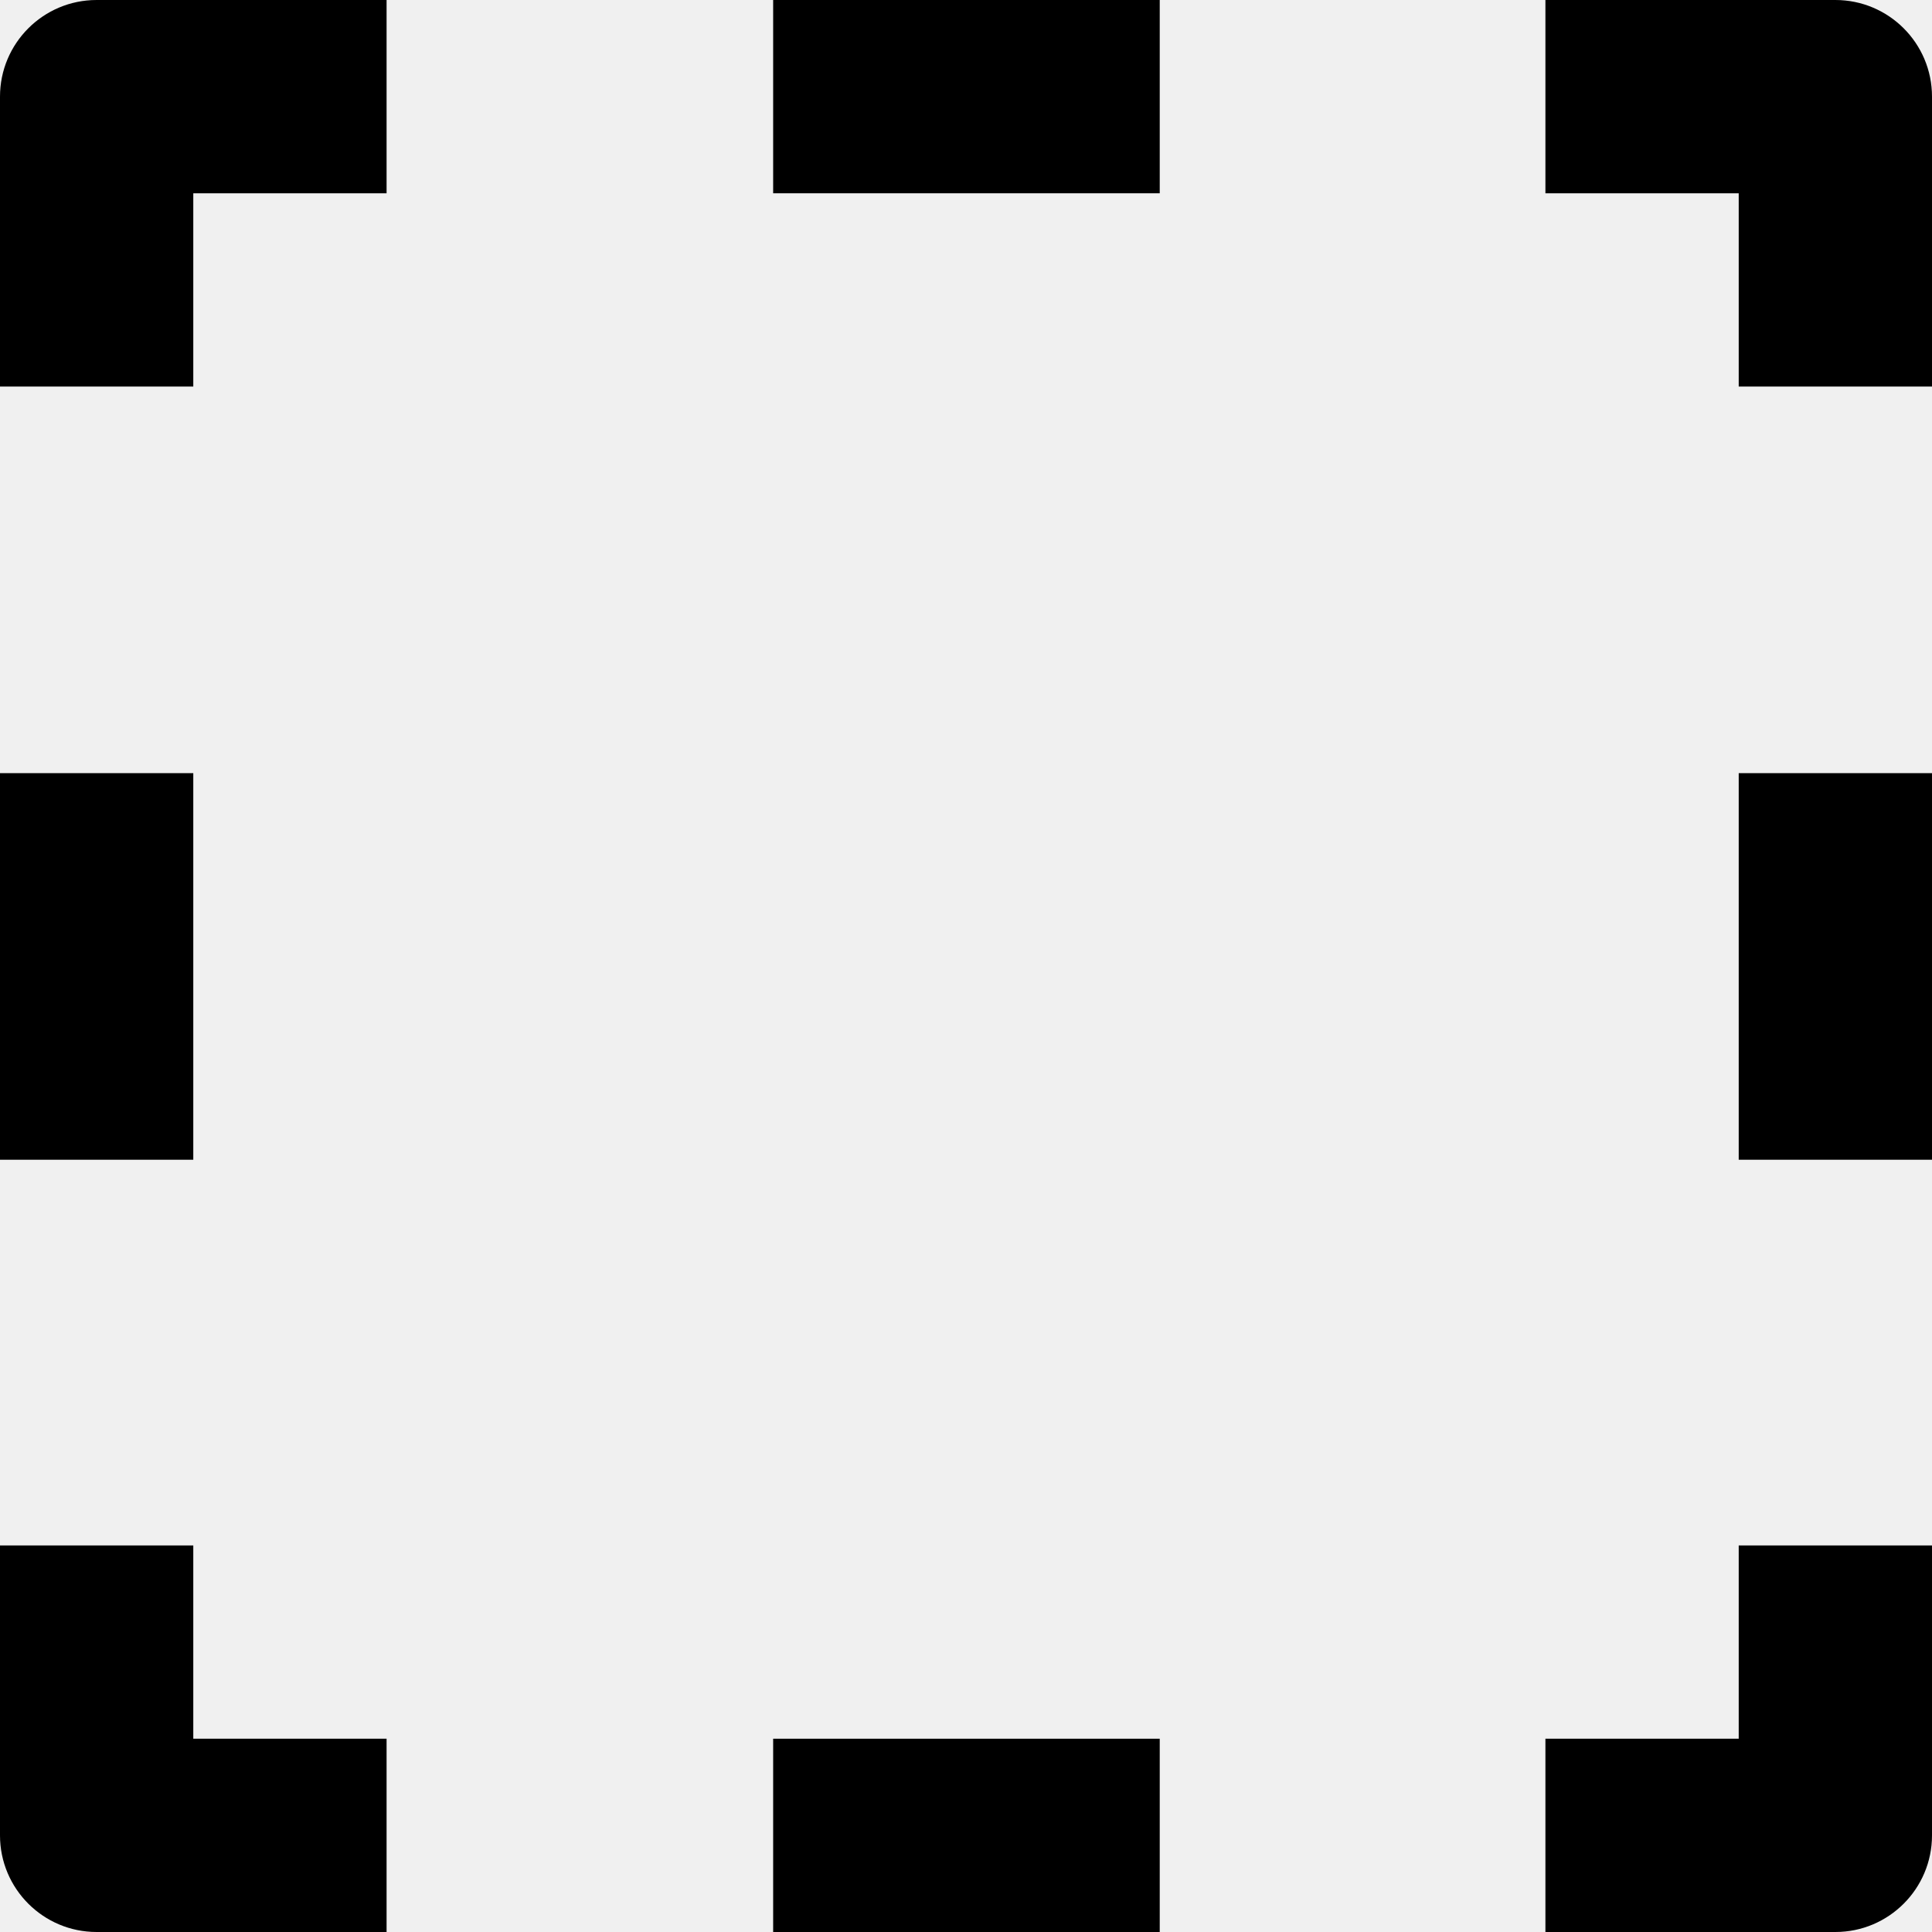
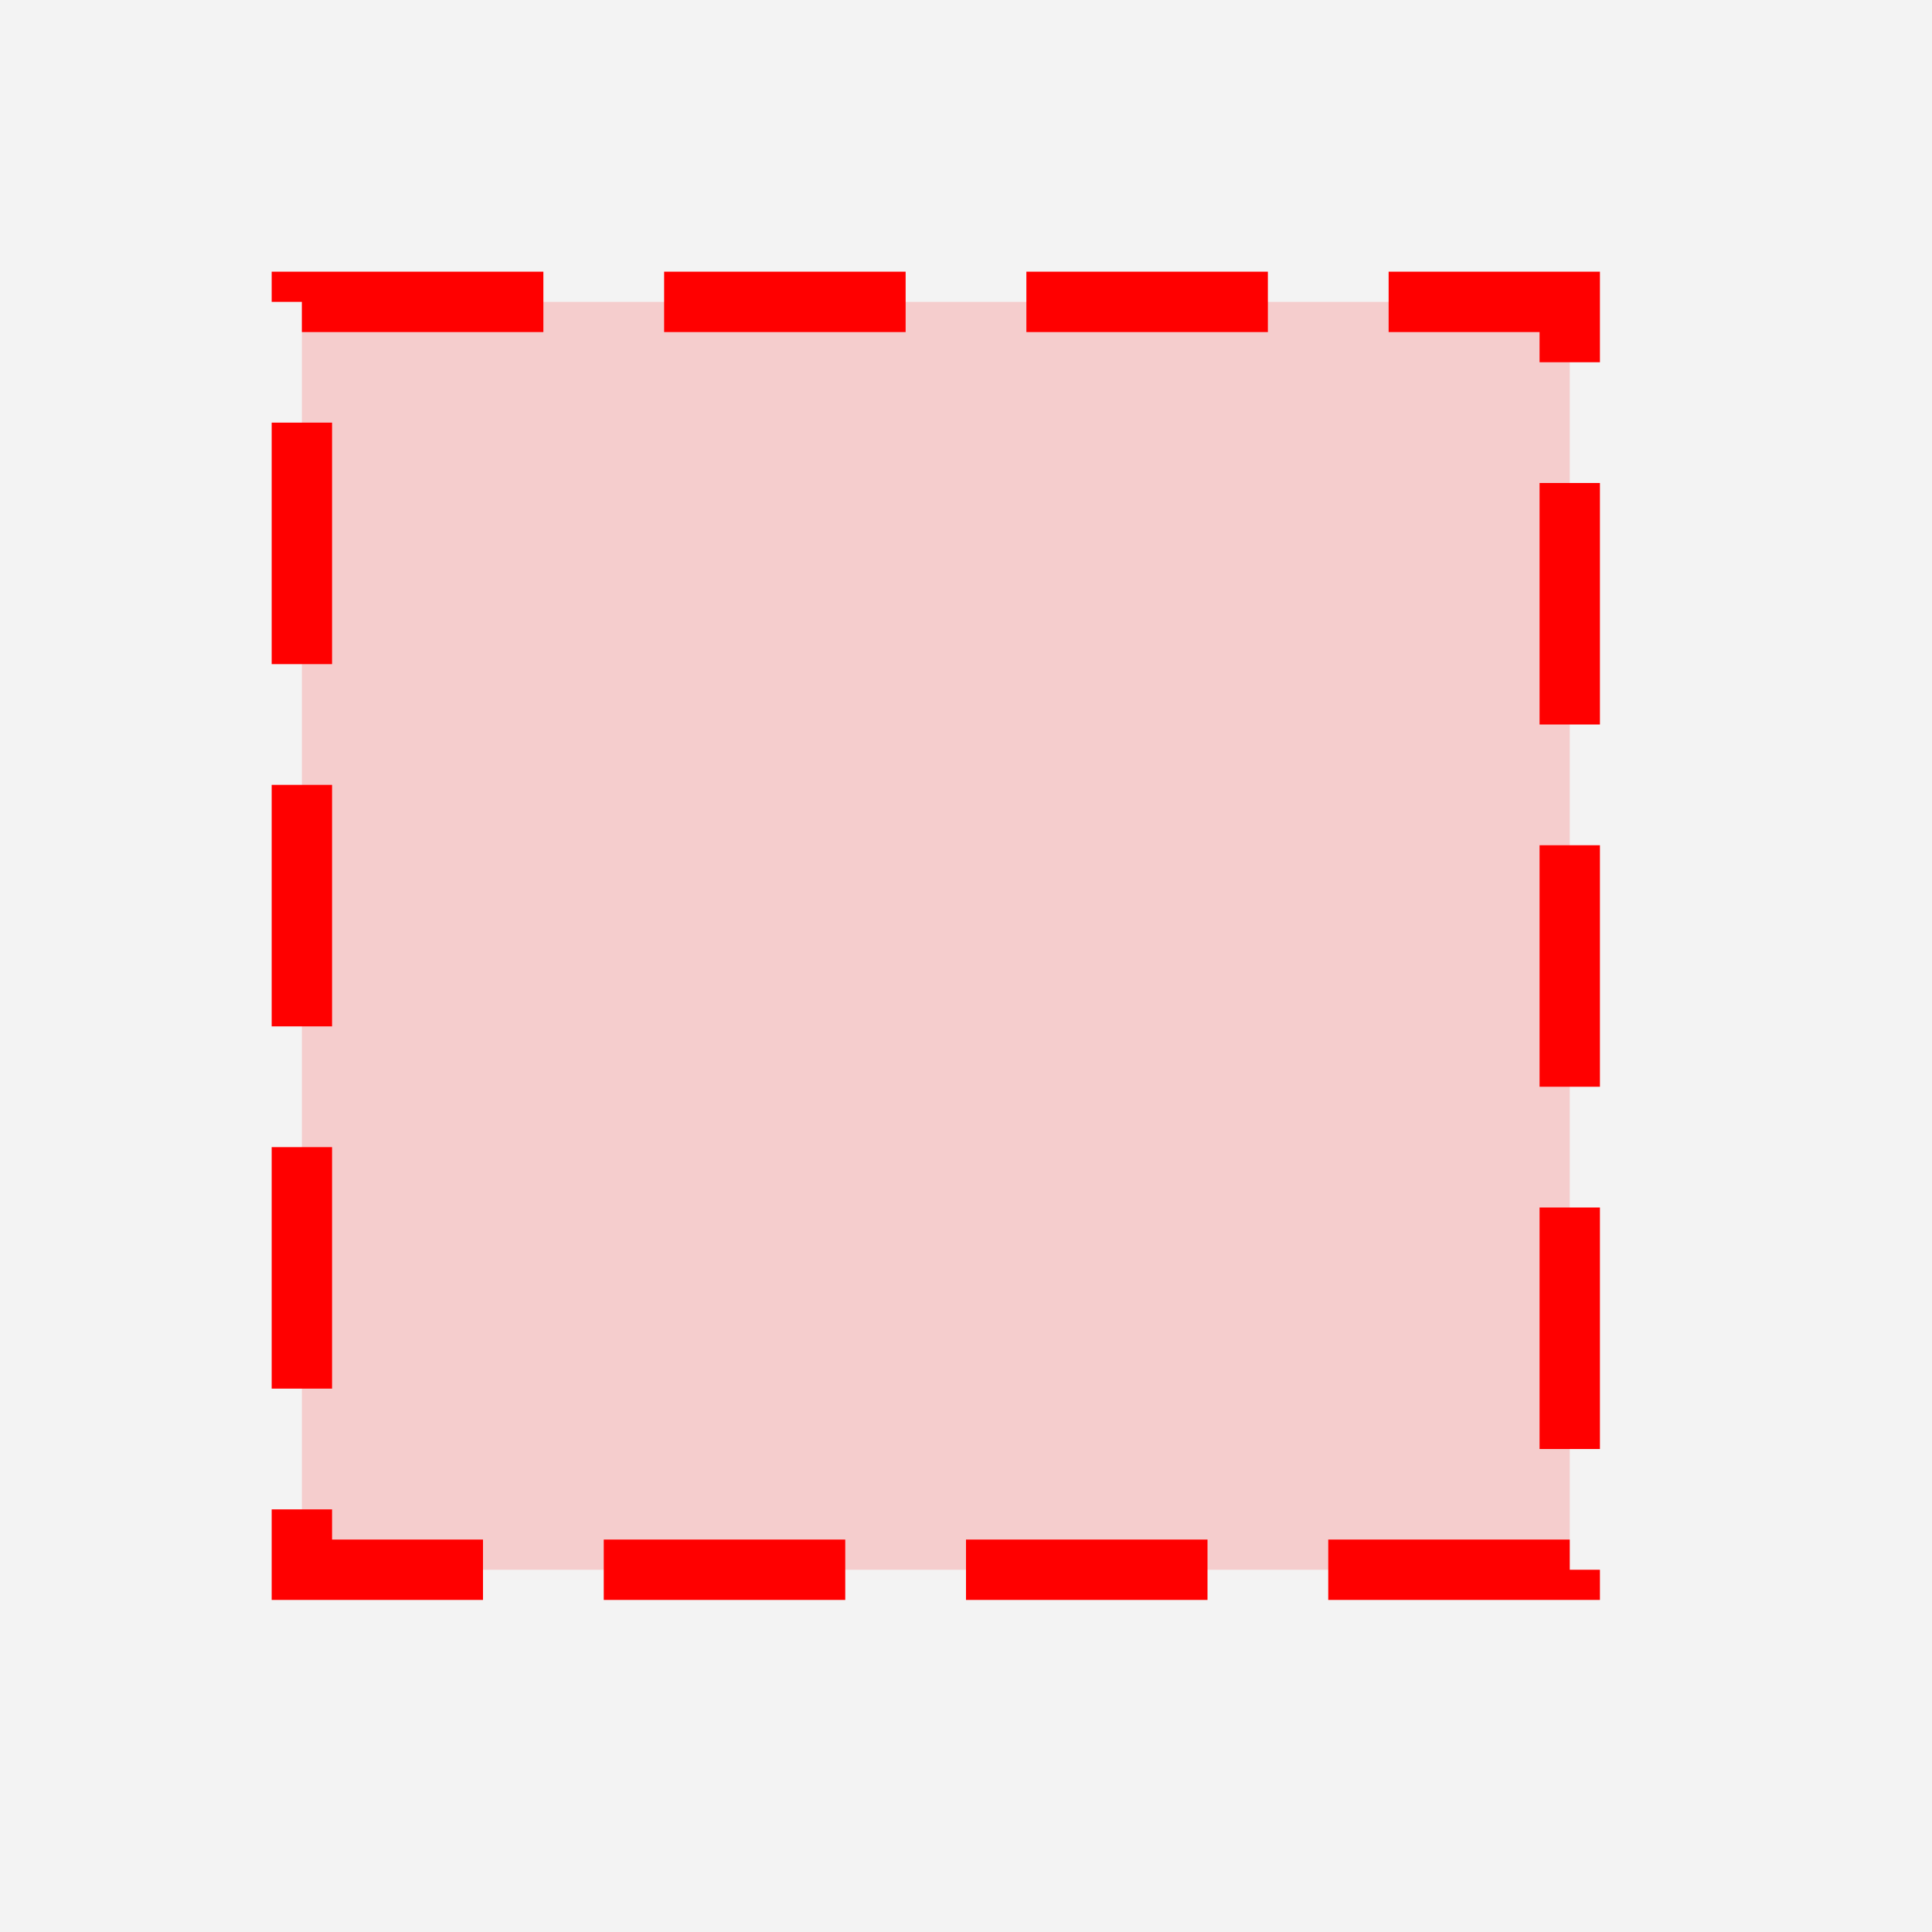
- <svg xmlns="http://www.w3.org/2000/svg" id="content" viewBox="0 0 21.79 21.79">
-   <defs>
-     <style>.cls-1{fill:#000000;}</style>
-   </defs>
-   <g id="Layer_2" data-name="Layer 2">
-     <g id="Layer_1-2" data-name="Layer 1">
-       <path class="cls-1" d="M4.36,19.61H2.18V17.43H0V20.7a1.09,1.09,0,0,0,1.09,1.09H4.36Z" />
-       <rect class="cls-1" y="8.72" width="2.18" height="4.36" />
-       <path class="cls-1" d="M2.18,2.18H4.36V0H1.09A1.09,1.09,0,0,0,0,1.09V4.36H2.18Z" />
-       <rect class="cls-1" x="8.72" y="19.61" width="4.36" height="2.18" />
-       <rect class="cls-1" x="19.61" y="8.72" width="2.18" height="4.36" />
-       <path class="cls-1" d="M20.7,0H17.43V2.18h2.18V4.36h2.18V1.09A1.09,1.09,0,0,0,20.7,0Z" />
-       <path class="cls-1" d="M19.61,19.61H17.43v2.18H20.7a1.09,1.09,0,0,0,1.09-1.09V17.43H19.61Z" />
-       <rect class="cls-1" x="8.72" width="4.36" height="2.18" />
-     </g>
+ <svg xmlns="http://www.w3.org/2000/svg" width="800px" height="800px" viewBox="0 0 32 32" fill="none">
+   <g opacity="0.2">
+     <rect x="0" y="0" width="32" height="32" fill="#FFFFFF" />
  </g>
+   <rect x="5" y="5" width="21" height="21" fill="#FF0000" fill-opacity="0.157" stroke="#FF0000" stroke-width="1" stroke-dasharray="4 2" />
</svg>
